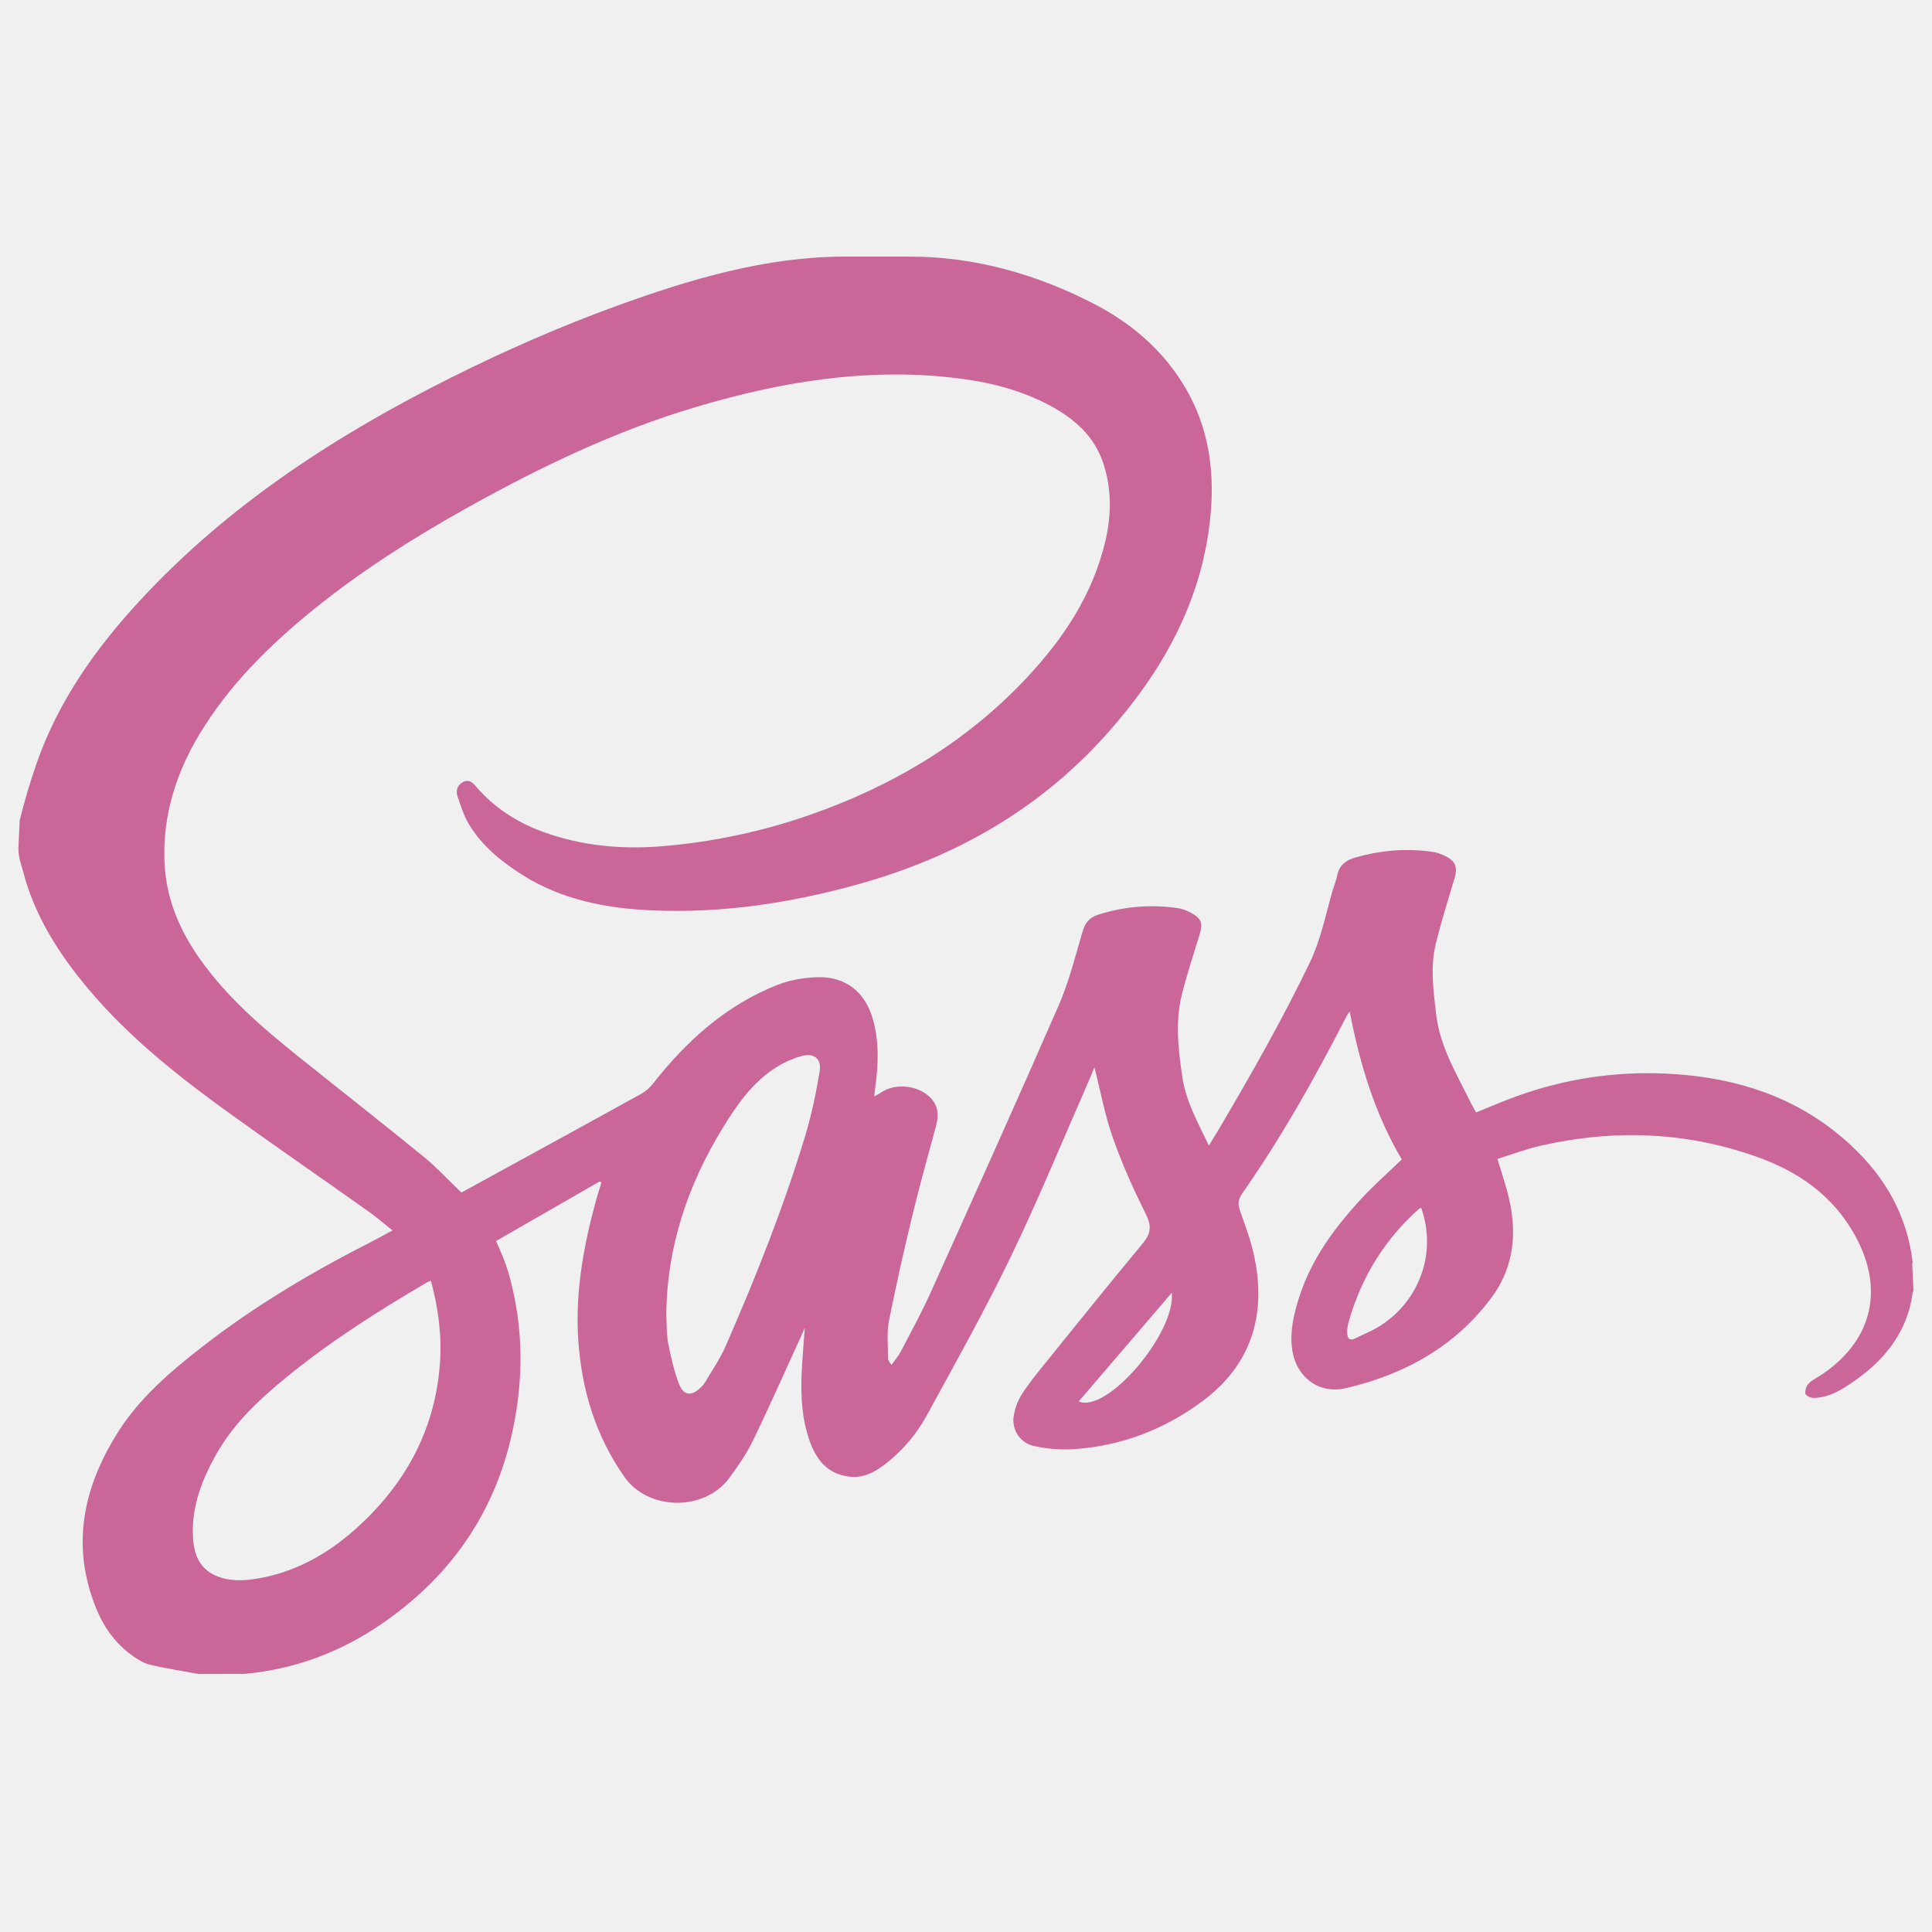
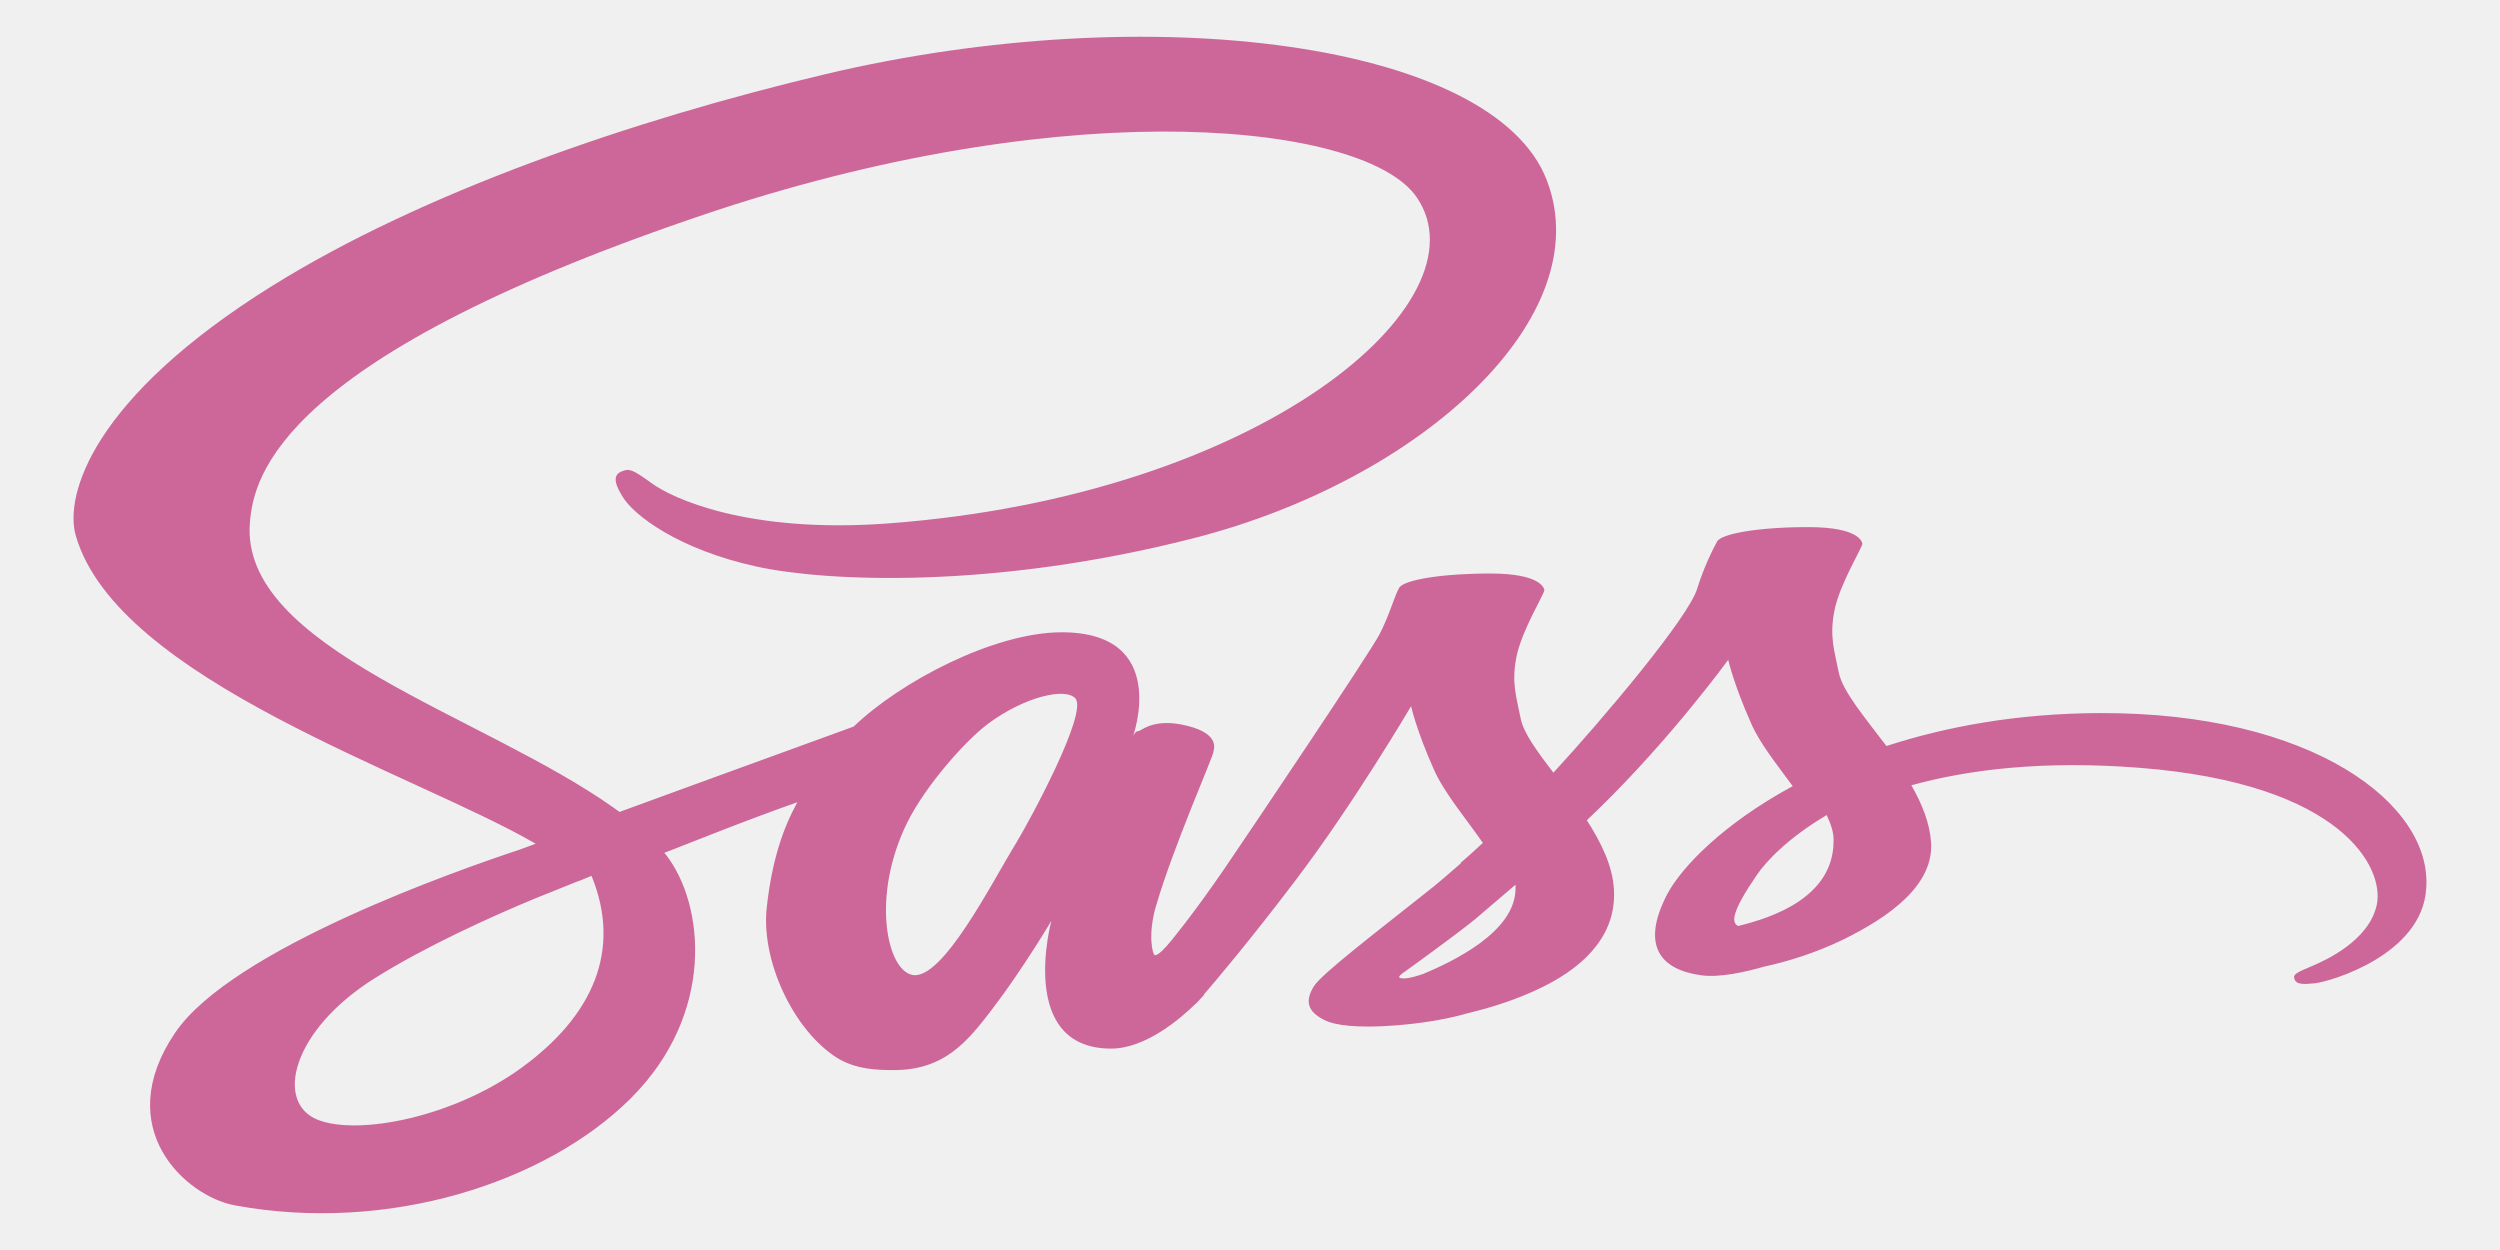
- <svg viewBox="0 0 128 128">
-   <path fill-rule="evenodd" clip-rule="evenodd" fill="#CB6699" d="M1.219 56.156c0 .703.207 1.167.323 1.618.756 2.933 2.381 5.45 4.309 7.746 2.746 3.272 6.109 5.906 9.554 8.383 2.988 2.148 6.037 4.248 9.037 6.38.515.366 1.002.787 1.561 1.236-.481.26-.881.489-1.297.7-3.959 2.008-7.768 4.259-11.279 6.986-2.116 1.644-4.162 3.391-5.607 5.674-2.325 3.672-3.148 7.584-1.415 11.761.506 1.22 1.278 2.274 2.367 3.053.353.252.749.502 1.162.6 1.058.249 2.136.412 3.207.609l3.033-.002c3.354-.299 6.407-1.448 9.166-3.352 4.312-2.976 7.217-6.966 8.466-12.087.908-3.722.945-7.448-.125-11.153a11.696 11.696 0 00-.354-1.014c-.13-.333-.283-.657-.463-1.072l6.876-3.954.103.088c-.125.409-.258.817-.371 1.23-.817 2.984-1.36 6.02-1.165 9.117.208 3.3 1.129 6.389 3.061 9.146 1.562 2.23 5.284 2.313 6.944.075.589-.795 1.16-1.626 1.589-2.513 1.121-2.315 2.159-4.671 3.23-7.011l.187-.428c-.077 1.108-.167 2.081-.208 3.055-.064 1.521.025 3.033.545 4.48.445 1.238 1.202 2.163 2.62 2.326.97.111 1.743-.333 2.456-.896a10.384 10.384 0 002.691-3.199c1.901-3.491 3.853-6.961 5.576-10.54 1.864-3.871 3.494-7.855 5.225-11.792l.286-.698c.409 1.607.694 3.181 1.219 4.671.61 1.729 1.365 3.417 2.187 5.058.389.775.344 1.278-.195 1.928-2.256 2.72-4.473 5.473-6.692 8.223-.491.607-.98 1.225-1.389 1.888a3.701 3.701 0 00-.48 1.364 1.737 1.737 0 001.383 1.971 9.661 9.661 0 002.708.193c3.097-.228 5.909-1.315 8.395-3.157 3.221-2.386 4.255-5.642 3.475-9.501-.211-1.047-.584-2.065-.947-3.074-.163-.455-.174-.774.123-1.198 2.575-3.677 4.775-7.578 6.821-11.569.081-.157.164-.314.306-.482.663 3.45 1.661 6.775 3.449 9.792-.912.879-1.815 1.676-2.632 2.554-1.799 1.934-3.359 4.034-4.173 6.595-.35 1.104-.619 2.226-.463 3.405.242 1.831 1.742 3.021 3.543 2.604 3.854-.892 7.181-2.708 9.612-5.925 1.636-2.166 1.785-4.582 1.1-7.113-.188-.688-.411-1.365-.651-2.154.951-.295 1.878-.649 2.837-.868 4.979-1.136 9.904-.938 14.702.86 2.801 1.05 5.064 2.807 6.406 5.571 1.639 3.379.733 6.585-2.452 8.721-.297.199-.637.356-.883.605a.869.869 0 00-.205.67c.021.123.346.277.533.275 1.047-.008 1.896-.557 2.711-1.121 2.042-1.413 3.532-3.314 3.853-5.817l.063-.188-.077-1.63c-.031-.094.023-.187.016-.258-.434-3.645-2.381-6.472-5.213-8.688-3.28-2.565-7.153-3.621-11.249-3.788a25.401 25.401 0 00-9.765 1.503c-.897.325-1.786.71-2.688 1.073-.121-.219-.251-.429-.358-.646-.926-1.896-2.048-3.708-2.296-5.882-.176-1.544-.392-3.086-.025-4.613.353-1.469.813-2.913 1.246-4.362.223-.746.066-1.164-.646-1.5a2.854 2.854 0 00-.786-.258c-1.75-.254-3.476-.109-5.171.384-.6.175-1.036.511-1.169 1.175-.076.381-.231.746-.339 1.122-.443 1.563-.757 3.156-1.473 4.645-1.794 3.735-3.842 7.329-5.938 10.897-.227.385-.466.763-.752 1.23-.736-1.54-1.521-2.922-1.759-4.542-.269-1.832-.481-3.661-.025-5.479.339-1.356.782-2.687 1.19-4.025.193-.636.104-.97-.472-1.305-.291-.169-.62-.319-.948-.368a11.643 11.643 0 00-5.354.438c-.543.176-.828.527-.994 1.087-.488 1.652-.904 3.344-1.589 4.915-2.774 6.36-5.628 12.687-8.479 19.013-.595 1.321-1.292 2.596-1.963 3.882-.17.326-.418.613-.63.919-.17-.201-.236-.339-.235-.477.005-.813-.092-1.65.063-2.436a172.189 172.189 0 011.578-7.099c.47-1.946 1.017-3.874 1.538-5.807.175-.647.178-1.252-.287-1.796-.781-.911-2.413-1.111-3.381-.409l-.428.242.083-.69c.204-1.479.245-2.953-.161-4.41-.506-1.816-1.802-2.861-3.686-2.803-.878.027-1.8.177-2.613.497-3.419 1.34-6.048 3.713-8.286 6.568a2.592 2.592 0 01-.757.654c-2.893 1.604-5.795 3.188-8.696 4.778l-3.229 1.769c-.866-.826-1.653-1.683-2.546-2.41-2.727-2.224-5.498-4.393-8.244-6.592-2.434-1.949-4.792-3.979-6.596-6.56-1.342-1.92-2.207-4.021-2.29-6.395-.105-3.025.753-5.789 2.293-8.362 1.97-3.292 4.657-5.934 7.611-8.327 3.125-2.53 6.505-4.678 10.008-6.639 4.901-2.743 9.942-5.171 15.347-6.774 5.542-1.644 11.165-2.585 16.965-1.929 2.28.258 4.494.78 6.527 1.895 1.557.853 2.834 1.97 3.428 3.716.586 1.718.568 3.459.162 5.204-.825 3.534-2.76 6.447-5.195 9.05-3.994 4.267-8.866 7.172-14.351 9.091a39.478 39.478 0 01-9.765 2.083c-2.729.229-5.401-.013-7.985-.962-1.711-.629-3.201-1.591-4.399-2.987-.214-.25-.488-.521-.887-.287-.391.23-.46.602-.329.979.219.626.421 1.278.762 1.838.857 1.405 2.107 2.424 3.483 3.298 2.643 1.681 5.597 2.246 8.66 2.377 4.648.201 9.183-.493 13.654-1.74 6.383-1.78 11.933-4.924 16.384-9.884 3.706-4.13 6.353-8.791 6.92-14.419.277-2.747-.018-5.438-1.304-7.944-1.395-2.715-3.613-4.734-6.265-6.125C68.756 18.179 64.588 17 60.286 17h-4.31c-5.21 0-10.247 1.493-15.143 3.274-3.706 1.349-7.34 2.941-10.868 4.703-7.683 3.839-14.838 8.468-20.715 14.833-2.928 3.171-5.407 6.67-6.833 10.79a40.494 40.494 0 00-1.111 3.746m27.839 36.013c-.333 4.459-2.354 8.074-5.657 11.002-1.858 1.646-3.989 2.818-6.471 3.23-.9.149-1.821.185-2.694-.188-1.245-.532-1.524-1.637-1.548-2.814-.037-1.876.62-3.572 1.521-5.186 1.176-2.104 2.9-3.708 4.741-5.206 2.9-2.361 6.046-4.359 9.268-6.245l.243-.1c.498 1.84.735 3.657.597 5.507zM54.303 70.98c-.235 1.424-.529 2.849-.945 4.229-1.438 4.777-3.285 9.406-5.282 13.973-.369.845-.906 1.616-1.373 2.417a1.689 1.689 0 01-.283.334c-.578.571-1.126.541-1.418-.206-.34-.868-.549-1.797-.729-2.716-.121-.617-.092-1.265-.13-1.897.039-4.494 1.41-8.578 3.736-12.38.959-1.568 2.003-3.062 3.598-4.054a6.27 6.27 0 011.595-.706c.85-.239 1.372.154 1.231 1.006zm17.164 21.868l6.169-7.203c.257 2.675-4.29 8.015-6.169 7.203zm19.703-4.847c-.436.25-.911.43-1.358.661-.409.212-.544-.002-.556-.354a2.385 2.385 0 01.093-.721c.833-2.938 2.366-5.446 4.647-7.486l.16-.082c1.085 3.035-.169 6.368-2.986 7.982z" />
+ <svg xmlns="http://www.w3.org/2000/svg" xmlns:xlink="http://www.w3.org/1999/xlink" viewBox="0 0 170 85" fill="#fff" fill-rule="evenodd" stroke="#000" stroke-linecap="round" stroke-linejoin="round">
+   <use xlink:href="#A" x="5" y="2.5" />
+   <symbol id="A" overflow="visible">
+     <path d="M137.773 45.989c-5.582.02-10.433.916-14.495 2.241-1.49-1.968-2.981-3.722-3.244-5.007-.292-1.5-.643-2.416-.292-4.209s1.929-4.345 1.9-4.54-.351-1.111-3.565-1.13-5.991.409-6.312.974-.935 1.851-1.344 3.176c-.555 1.948-6.429 8.904-9.79 12.548-1.081-1.422-2.016-2.669-2.221-3.663-.292-1.5-.643-2.416-.292-4.209s1.929-4.345 1.9-4.54-.351-1.111-3.565-1.13-5.991.409-6.312.974-.672 1.89-1.344 3.176-8.475 12.899-10.521 15.899c-1.052 1.539-1.958 2.767-2.601 3.605 0 0-.029.058-.117.156l-.877 1.111c-.438.546-.906 1.033-1.14 1.033-.175 0-.497-1.403.058-3.312 1.169-4.033 3.945-10.307 3.916-10.522 0-.117.526-1.208-1.812-1.773-2.279-.565-3.098.37-3.302.37s-.351.331-.351.331 2.542-7.053-4.851-7.053c-4.617 0-10.988 3.371-14.145 6.41l-10.755 3.916-5.173 1.89c-.117-.078-.234-.175-.351-.253-8.943-6.371-25.484-10.873-24.782-19.426.263-3.117 1.87-11.301 31.767-21.238 24.607-8.086 44.188-5.845 47.578-.877 4.851 7.092-10.492 20.264-35.917 22.174-9.702.721-14.788-1.773-16.073-2.708-1.344-.974-1.549-1.033-2.046-.838-.818.292-.292 1.169 0 1.676.76 1.325 3.887 3.663 9.177 4.813 4.676 1.013 16.044 1.578 29.809-1.968 15.401-3.975 27.442-15.023 23.906-24.278C96.654.395 73.274-2.703 51.151 2.538 38 5.656 23.738 10.566 13.48 16.957 1.294 24.556-.635 31.161.154 33.928c2.835 9.82 23.146 16.211 31.27 20.946l-1.11.409c-4.062 1.344-19.551 6.742-23.409 12.451-4.384 6.469.701 11.106 4.062 11.73 10.433 1.929 21.159-1.539 26.916-7.268s5.056-13.172 2.396-16.581a.44.44 0 0 0-.117-.117l3.185-1.247c2.075-.818 4.121-1.578 5.874-2.202-.994 1.812-1.724 3.975-2.075 7.092-.438 3.663 1.812 8.417 4.764 10.288 1.315.818 2.864.838 3.858.838 3.449 0 4.998-1.909 6.722-4.17 2.104-2.767 4.004-5.982 4.004-5.982s-2.367 8.69 4.062 8.69c2.338 0 4.705-2.026 5.757-3.059 0 .019.058-.039.175-.175l.38-.409v-.039c.935-1.091 3.039-3.566 6.166-7.677 4.033-5.3 7.92-11.925 7.92-11.925s.351 1.617 1.549 4.306c.701 1.578 2.163 3.312 3.332 4.988-.935.877-1.52 1.364-1.52 1.364l.029.02c-.76.663-1.578 1.383-2.484 2.085-3.185 2.533-6.985 5.436-7.511 6.274-.614.994-.468 1.715.701 2.299.847.429 2.367.487 3.916.429 2.864-.136 4.88-.604 5.874-.896 1.549-.37 3.361-.935 5.056-1.773 3.127-1.539 5.027-3.741 4.851-6.644-.088-1.598-.877-3.195-1.841-4.696.292-.273.555-.545.847-.818 4.939-4.813 8.767-10.093 8.767-10.093s.351 1.617 1.549 4.306c.585 1.364 1.783 2.845 2.835 4.287-4.647 2.513-7.511 5.436-8.534 7.346-1.841 3.546-.409 5.144 2.309 5.514 1.227.175 2.981-.214 4.267-.585 1.637-.351 3.565-.955 5.407-1.851 3.127-1.539 6.137-3.683 5.962-6.586-.088-1.325-.614-2.63-1.344-3.897 3.945-1.091 9.031-1.695 15.518-1.189 13.911 1.091 16.658 6.878 16.132 9.314s-3.448 3.761-4.413 4.17-1.286.546-1.198.838c.117.429.584.409 1.403.331 1.14-.136 7.306-1.968 7.569-6.449.438-5.728-7.745-11.983-22.211-11.925zM30.46 70.111c-4.618 3.351-11.047 4.618-13.823 3.546-2.981-1.15-1.812-6.099 3.858-9.645 3.448-2.163 7.891-4.17 10.842-5.397l2.864-1.15c.205-.078.321-.117.321-.117h0l.701-.292c2.075 5.066.088 9.528-4.764 13.055zm33.608-15.237c-1.607 2.611-4.968 9.294-7.014 8.924-1.753-.312-2.835-5.378-.351-10.385 1.257-2.514 3.916-5.514 5.465-6.683 2.513-1.87 5.29-2.494 5.962-1.734.847.994-3.069 8.242-4.062 9.879zm27.734 8.846c-.672.234-1.315.39-1.607.273-.204-.078.292-.39.292-.39s3.478-2.494 4.851-3.624l2.718-2.319v.253c0 2.981-4.325 4.988-6.254 5.806zm21.392-3.254c-.497-.234-.409-1.013 1.257-3.449.643-.955 2.163-2.553 4.764-4.092.292.624.497 1.227.468 1.793-.029 3.76-4.062 5.163-6.488 5.748z" fill="#cd6799" stroke="none" />
+   </symbol>
</svg>
